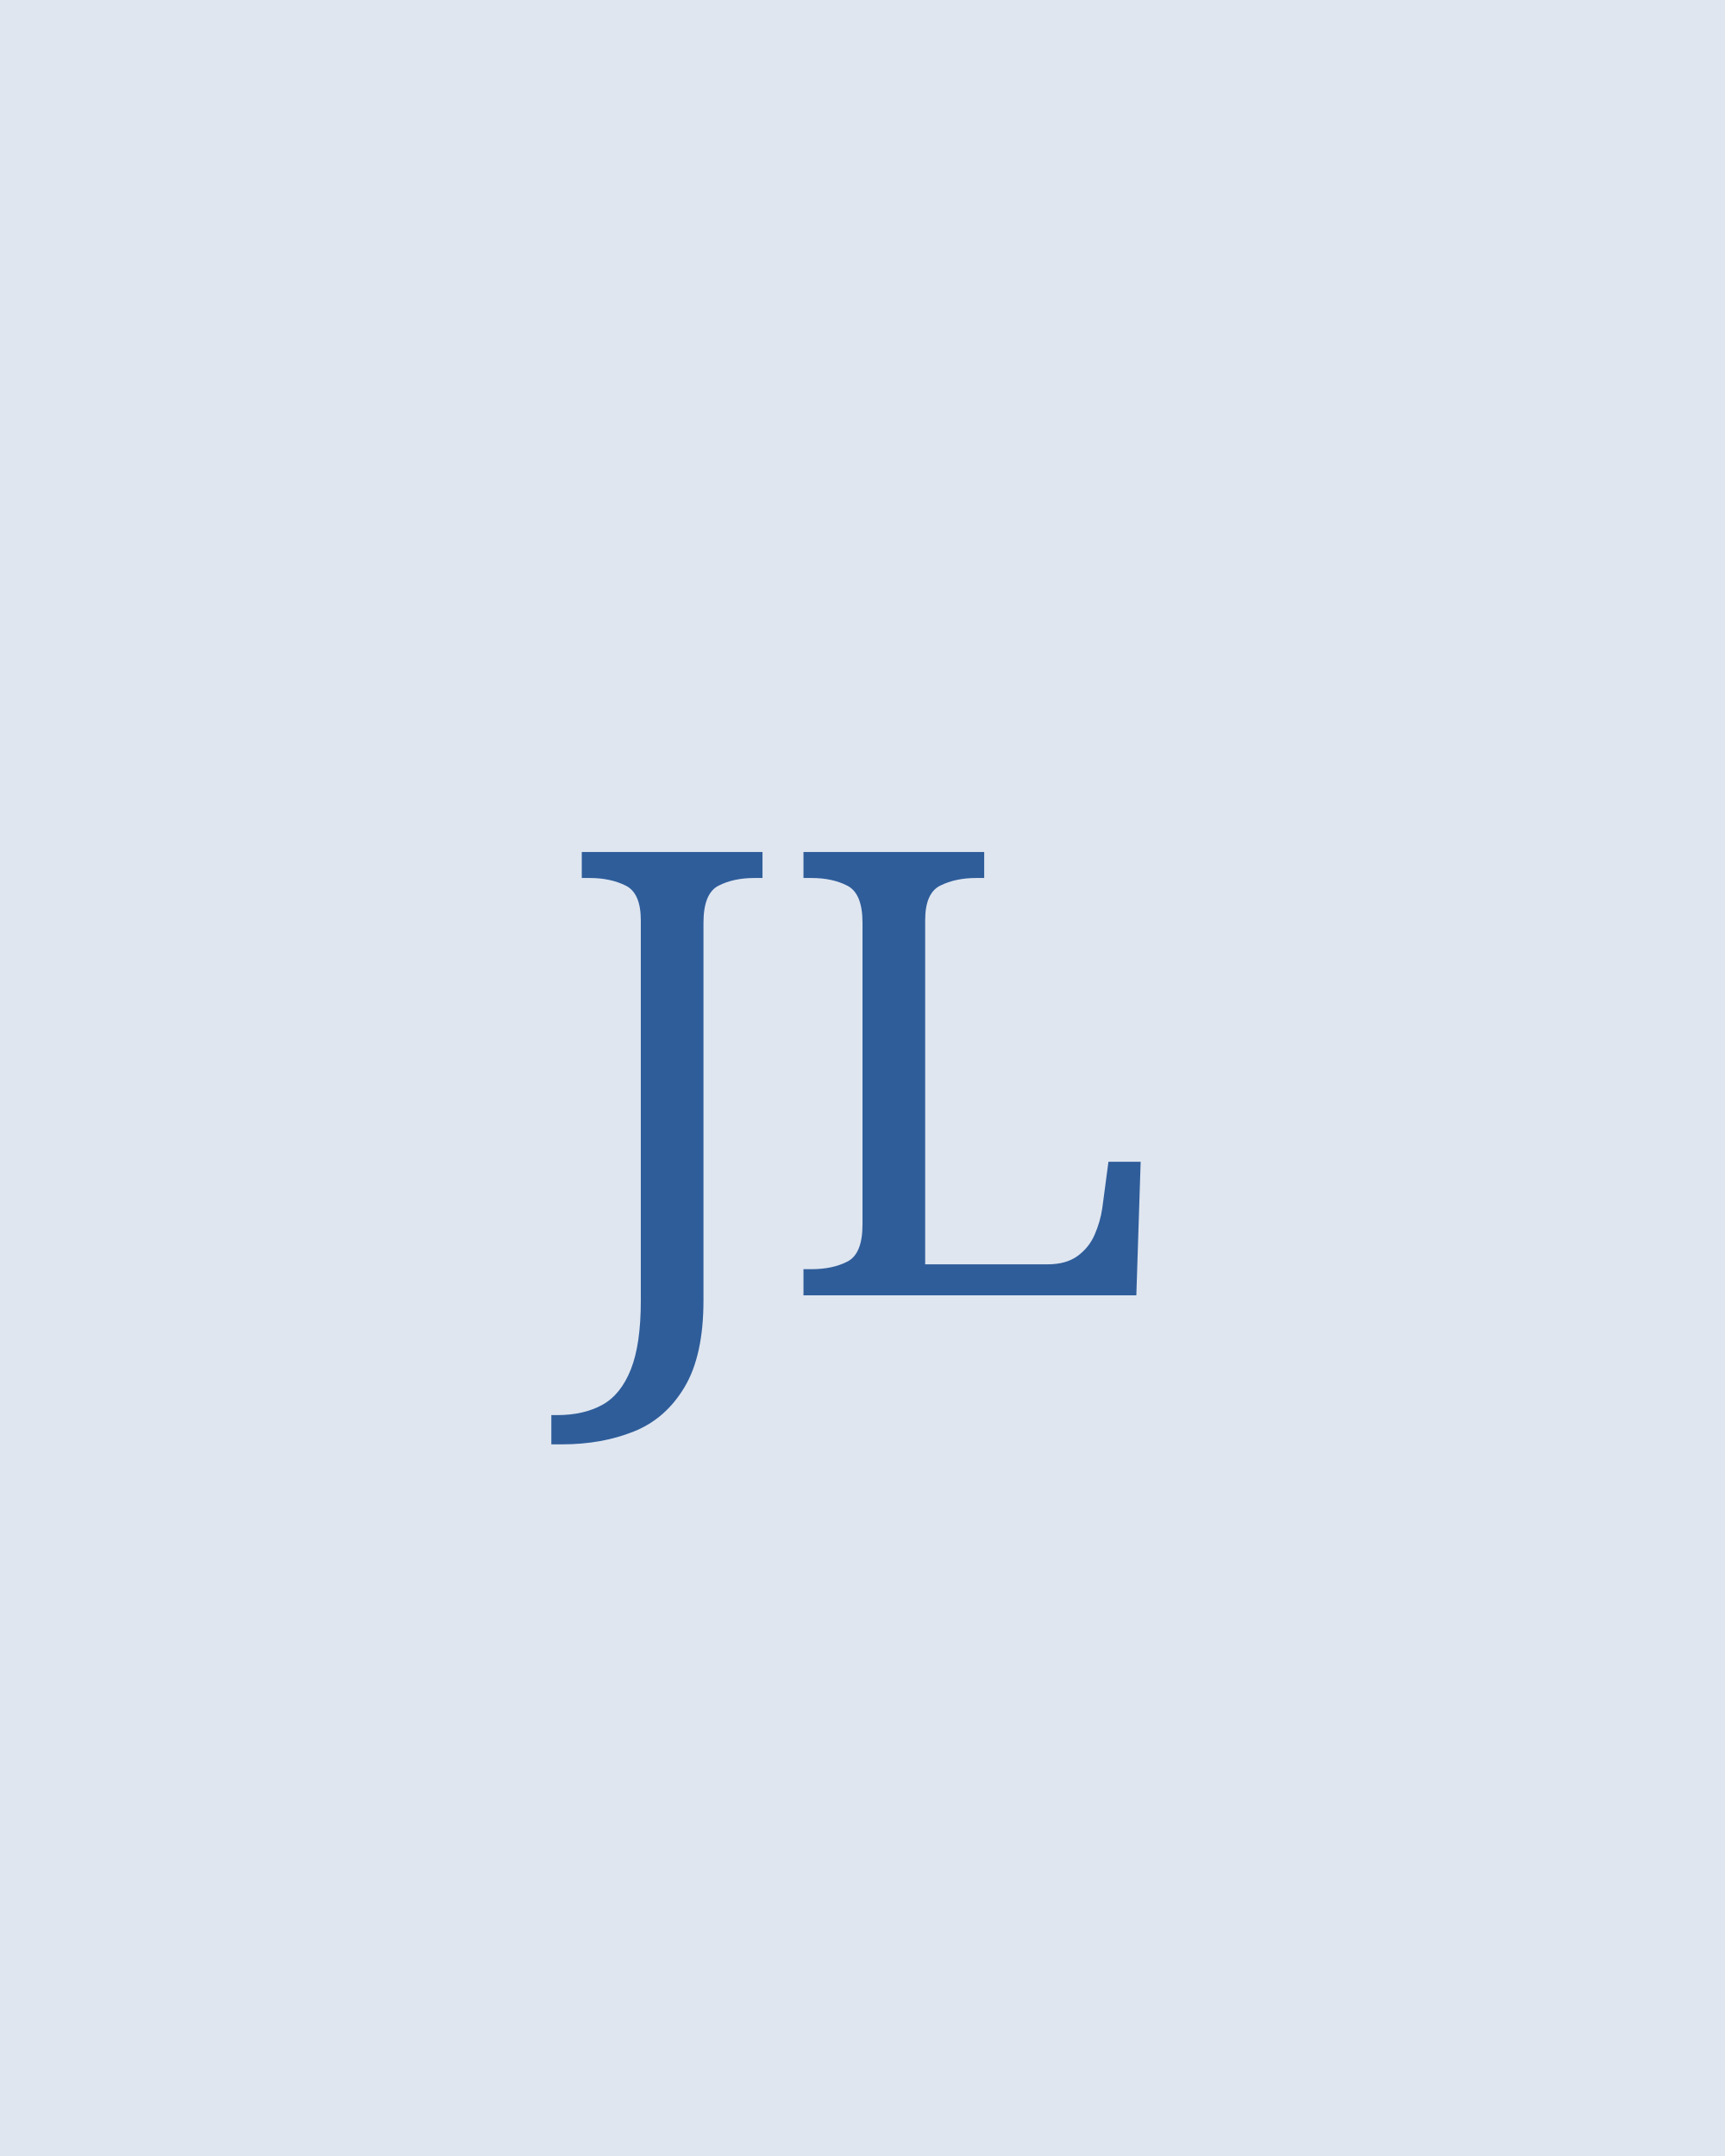
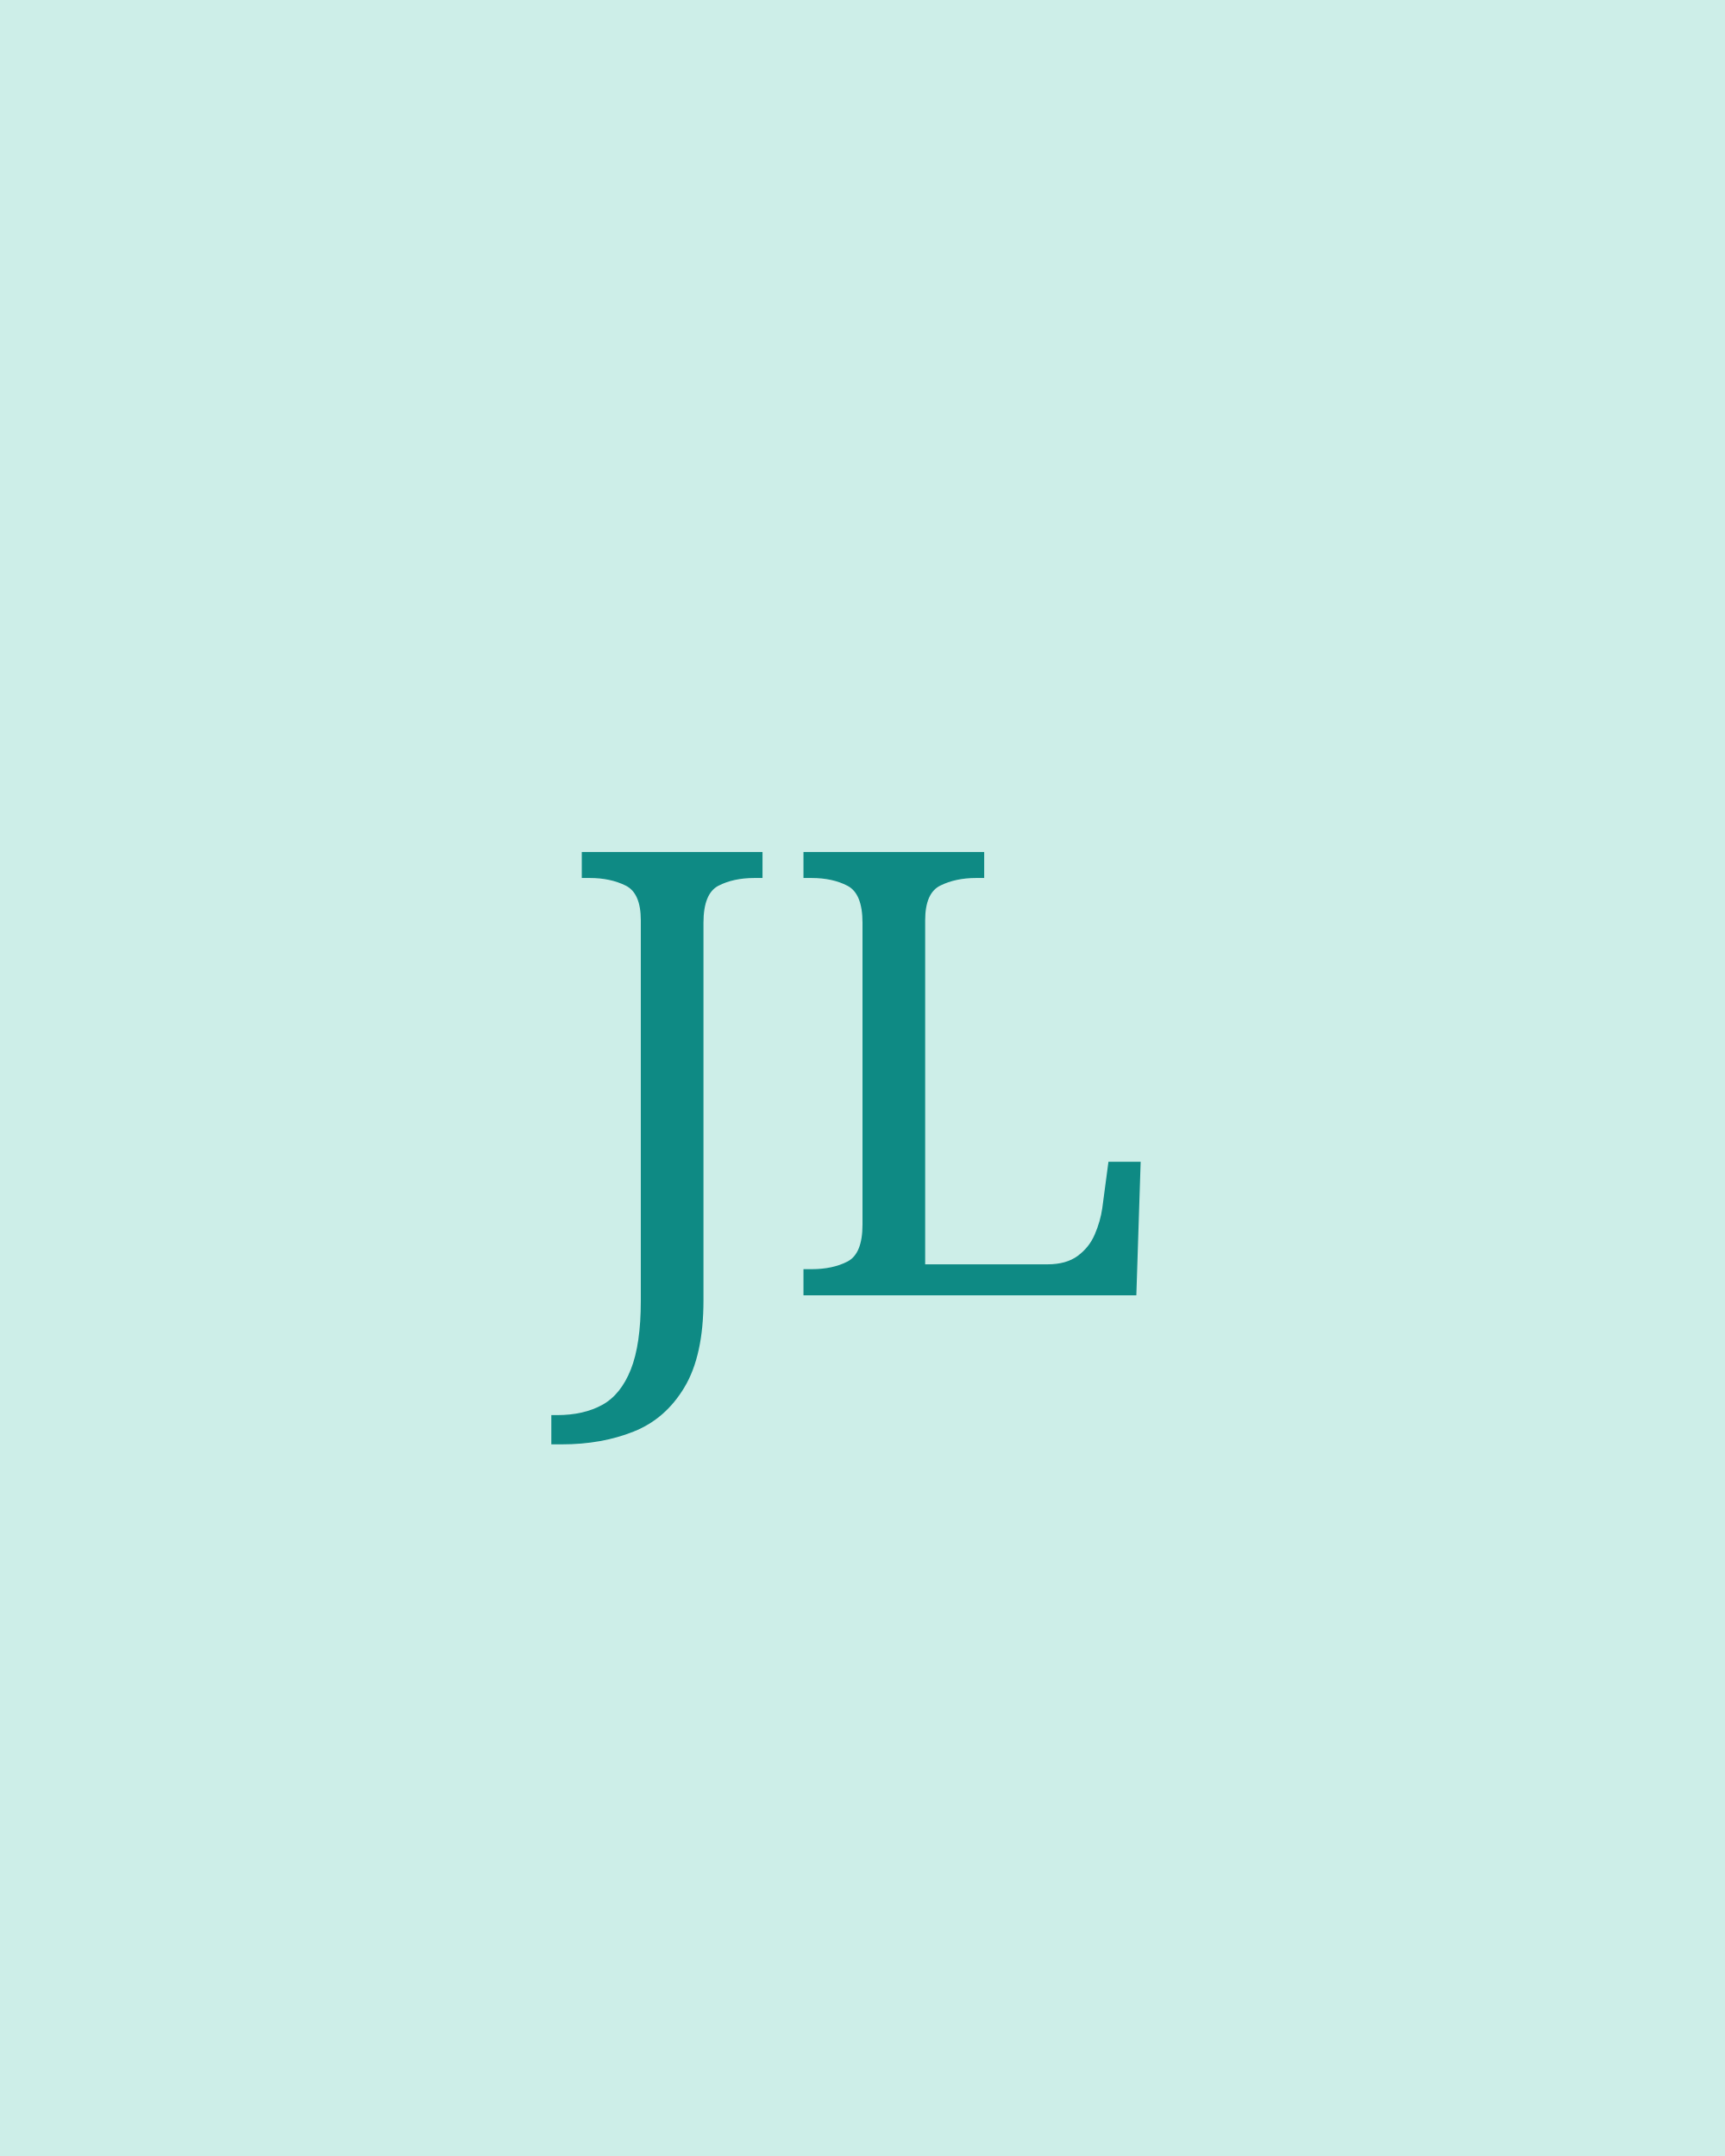
<svg xmlns="http://www.w3.org/2000/svg" viewBox="0 0 200 250">
-   <rect width="200" height="250" fill="#dfe6f0" />
-   <text x="100" y="125" dy=".35em" text-anchor="middle" font-family="Georgia, serif" font-size="72" fill="#2f5d9a">JL</text>
+   <rect width="200" height="250" fill="#cdeee8" />
+   <text x="100" y="125" dy=".35em" text-anchor="middle" font-family="Georgia, serif" font-size="72" fill="#0e8a84">JL</text>
</svg>
